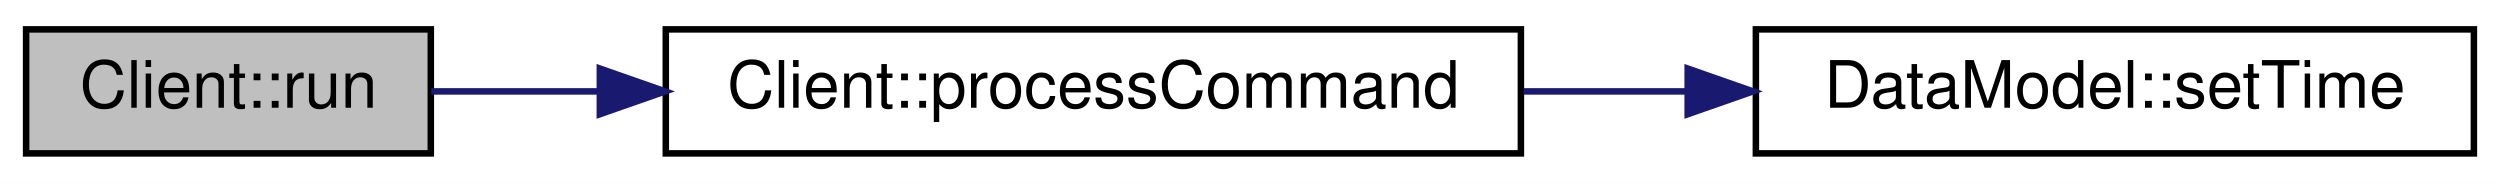
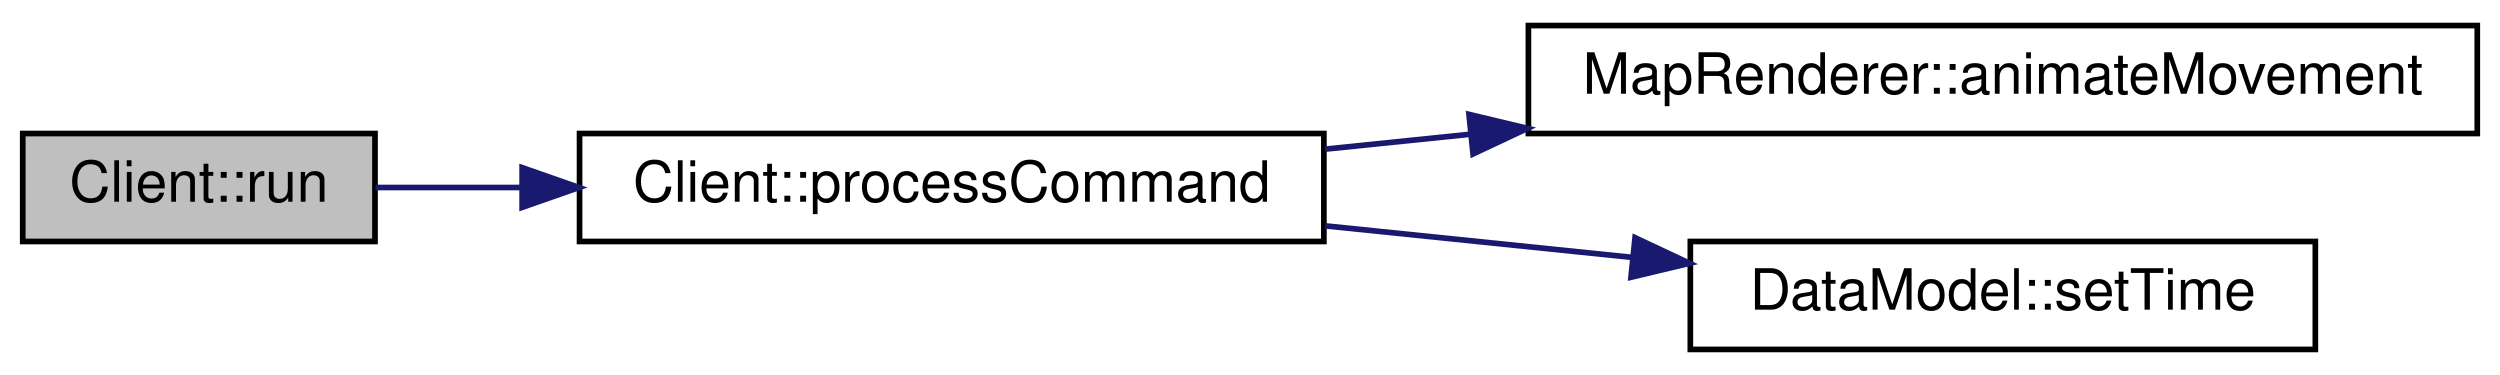
- <svg xmlns="http://www.w3.org/2000/svg" xmlns:xlink="http://www.w3.org/1999/xlink" width="383pt" height="28pt" viewBox="0.00 0.00 383.00 28.00">
-   <g id="graph0" class="graph" transform="scale(1 1) rotate(0) translate(4 24)">
-     <polygon fill="#ffffff" stroke="transparent" points="-4,4 -4,-24 379,-24 379,4 -4,4" />
+ <svg xmlns="http://www.w3.org/2000/svg" xmlns:xlink="http://www.w3.org/1999/xlink" width="440pt" height="66pt" viewBox="0.00 0.00 440.00 66.00">
+   <g id="graph0" class="graph" transform="scale(1 1) rotate(0) translate(4 62)">
+     <polygon fill="#ffffff" stroke="transparent" points="-4,4 -4,-62 436,-62 436,4 -4,4" />
    <g id="node1" class="node">
      <g id="a_node1">
        <a xlink:title="Client::run Startet den Client-Thread.">
-           <polygon fill="#bfbfbf" stroke="#000000" points="0,-.5 0,-19.5 62,-19.5 62,-.5 0,-.5" />
-           <text text-anchor="middle" x="31" y="-7.5" font-family="Helvetica,sans-Serif" font-size="10.00" fill="#000000">Client::run</text>
+           <polygon fill="#bfbfbf" stroke="#000000" points="0,-19.5 0,-38.5 62,-38.5 62,-19.5 0,-19.5" />
+           <text text-anchor="middle" x="31" y="-26.5" font-family="Helvetica,sans-Serif" font-size="10.00" fill="#000000">Client::run</text>
        </a>
      </g>
    </g>
    <g id="node2" class="node">
      <g id="a_node2">
        <a xlink:href="classClient.html#a4cc6ded21fb38d6341fd91314156920e" target="_top" xlink:title="Client::processCommand Führt einen empfangenen Befehl aus dem Serverprotokoll aus.">
-           <polygon fill="#ffffff" stroke="#000000" points="98,-.5 98,-19.5 229,-19.5 229,-.5 98,-.5" />
-           <text text-anchor="middle" x="163.5" y="-7.5" font-family="Helvetica,sans-Serif" font-size="10.00" fill="#000000">Client::processCommand</text>
+           <polygon fill="#ffffff" stroke="#000000" points="98,-19.5 98,-38.5 229,-38.5 229,-19.5 98,-19.5" />
+           <text text-anchor="middle" x="163.5" y="-26.5" font-family="Helvetica,sans-Serif" font-size="10.00" fill="#000000">Client::processCommand</text>
        </a>
      </g>
    </g>
    <g id="edge1" class="edge">
-       <path fill="none" stroke="#191970" d="M62.065,-10C69.901,-10 78.663,-10 87.665,-10" />
-       <polygon fill="#191970" stroke="#191970" points="87.895,-13.5 97.895,-10 87.895,-6.5 87.895,-13.5" />
+       <path fill="none" stroke="#191970" d="M62.065,-29C69.901,-29 78.663,-29 87.665,-29" />
+       <polygon fill="#191970" stroke="#191970" points="87.895,-32.5 97.895,-29 87.895,-25.5 87.895,-32.5" />
    </g>
    <g id="node3" class="node">
      <g id="a_node3">
-         <a xlink:href="classDataModel.html#a75f38e795a59558568e22dbb095d24ac" target="_top" xlink:title="DataModel::setTime Setzt den aktuellen Zeitstempel.">
-           <polygon fill="#ffffff" stroke="#000000" points="265,-.5 265,-19.5 375,-19.5 375,-.5 265,-.5" />
-           <text text-anchor="middle" x="320" y="-7.5" font-family="Helvetica,sans-Serif" font-size="10.00" fill="#000000">DataModel::setTime</text>
+         <a xlink:href="classMapRenderer.html#aa798710f4ea856a9ccc8d789e7c27795" target="_top" xlink:title=" ">
+           <polygon fill="#ffffff" stroke="#000000" points="265,-38.5 265,-57.5 432,-57.5 432,-38.5 265,-38.5" />
+           <text text-anchor="middle" x="348.5" y="-45.5" font-family="Helvetica,sans-Serif" font-size="10.00" fill="#000000">MapRenderer::animateMovement</text>
        </a>
      </g>
    </g>
    <g id="edge2" class="edge">
-       <path fill="none" stroke="#191970" d="M229.417,-10C237.731,-10 246.236,-10 254.543,-10" />
-       <polygon fill="#191970" stroke="#191970" points="254.552,-13.5 264.552,-10 254.552,-6.5 254.552,-13.5" />
+       <path fill="none" stroke="#191970" d="M229.245,-35.752C237.531,-36.603 246.13,-37.486 254.744,-38.371" />
+       <polygon fill="#191970" stroke="#191970" points="254.539,-41.868 264.844,-39.408 255.254,-34.905 254.539,-41.868" />
+     </g>
+     <g id="node4" class="node">
+       <g id="a_node4">
+         <a xlink:href="classDataModel.html#a75f38e795a59558568e22dbb095d24ac" target="_top" xlink:title="DataModel::setTime Setzt den aktuellen Zeitstempel.">
+           <polygon fill="#ffffff" stroke="#000000" points="293.5,-.5 293.5,-19.5 403.5,-19.5 403.5,-.5 293.5,-.5" />
+           <text text-anchor="middle" x="348.5" y="-7.5" font-family="Helvetica,sans-Serif" font-size="10.00" fill="#000000">DataModel::setTime</text>
+         </a>
+       </g>
+     </g>
+     <g id="edge3" class="edge">
+       <path fill="none" stroke="#191970" d="M229.245,-22.248C246.782,-20.447 265.723,-18.501 283.234,-16.703" />
+       <polygon fill="#191970" stroke="#191970" points="283.768,-20.167 293.358,-15.663 283.053,-13.203 283.768,-20.167" />
    </g>
  </g>
</svg>
